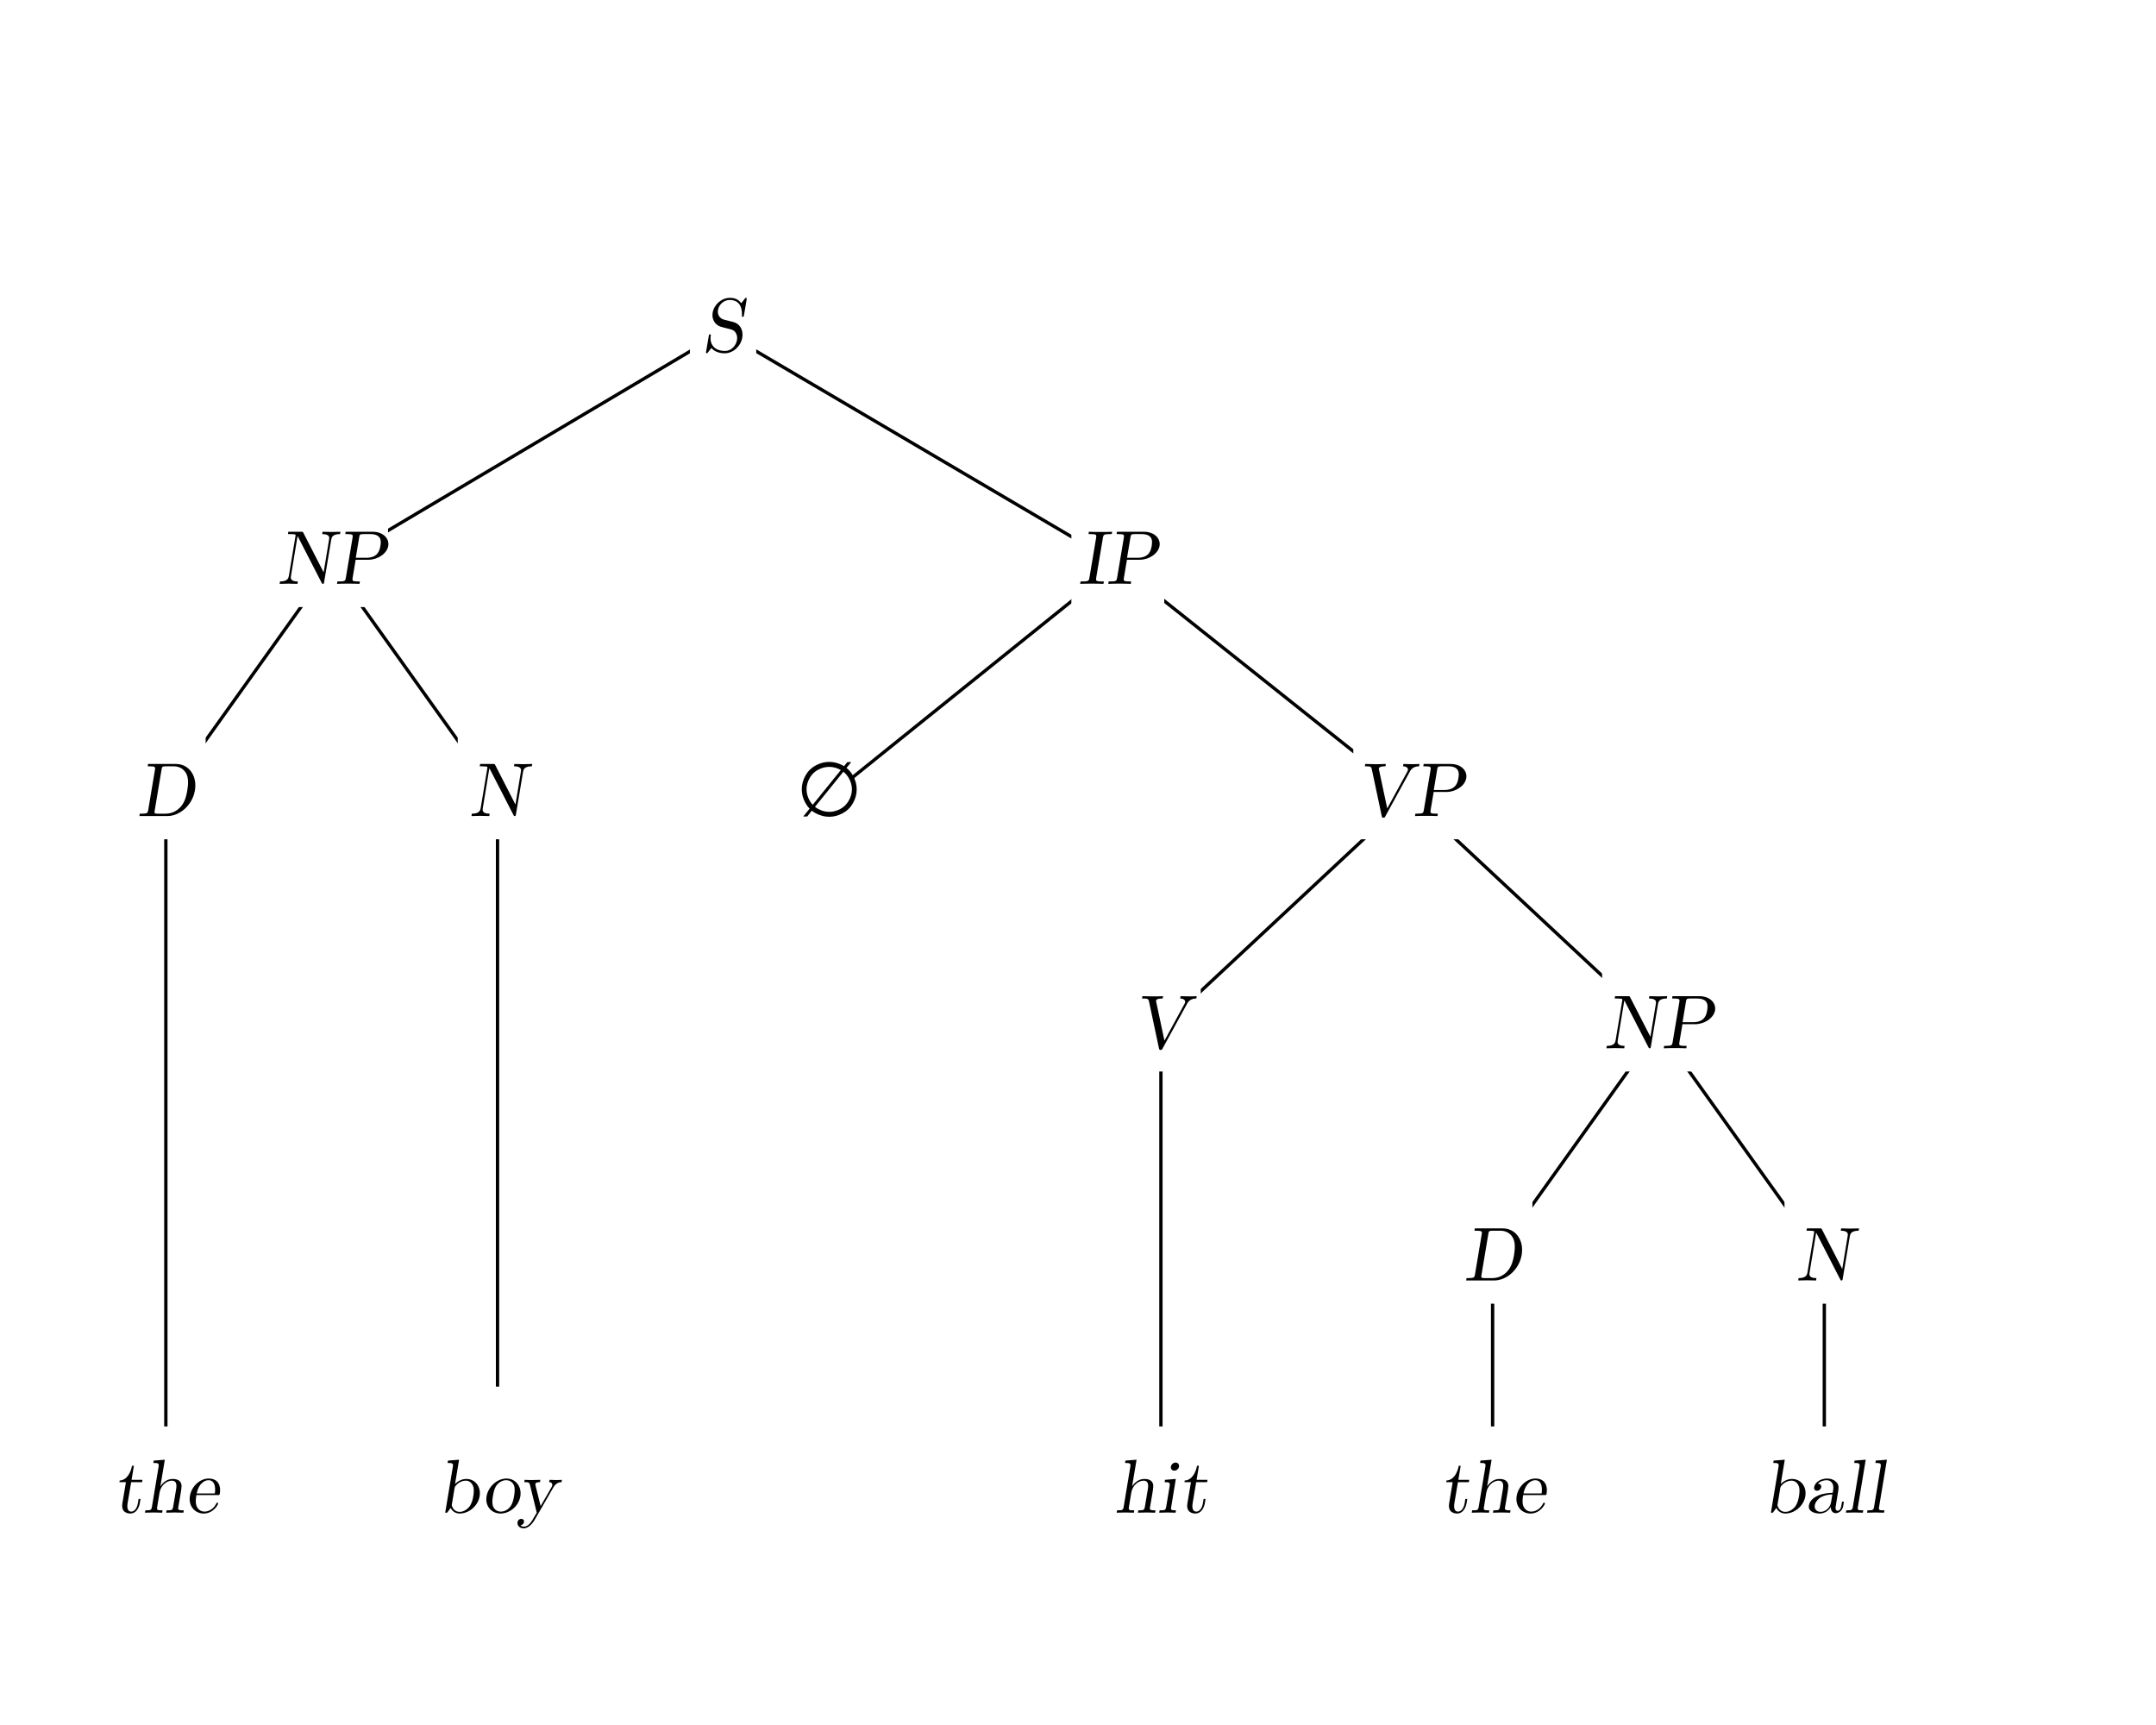
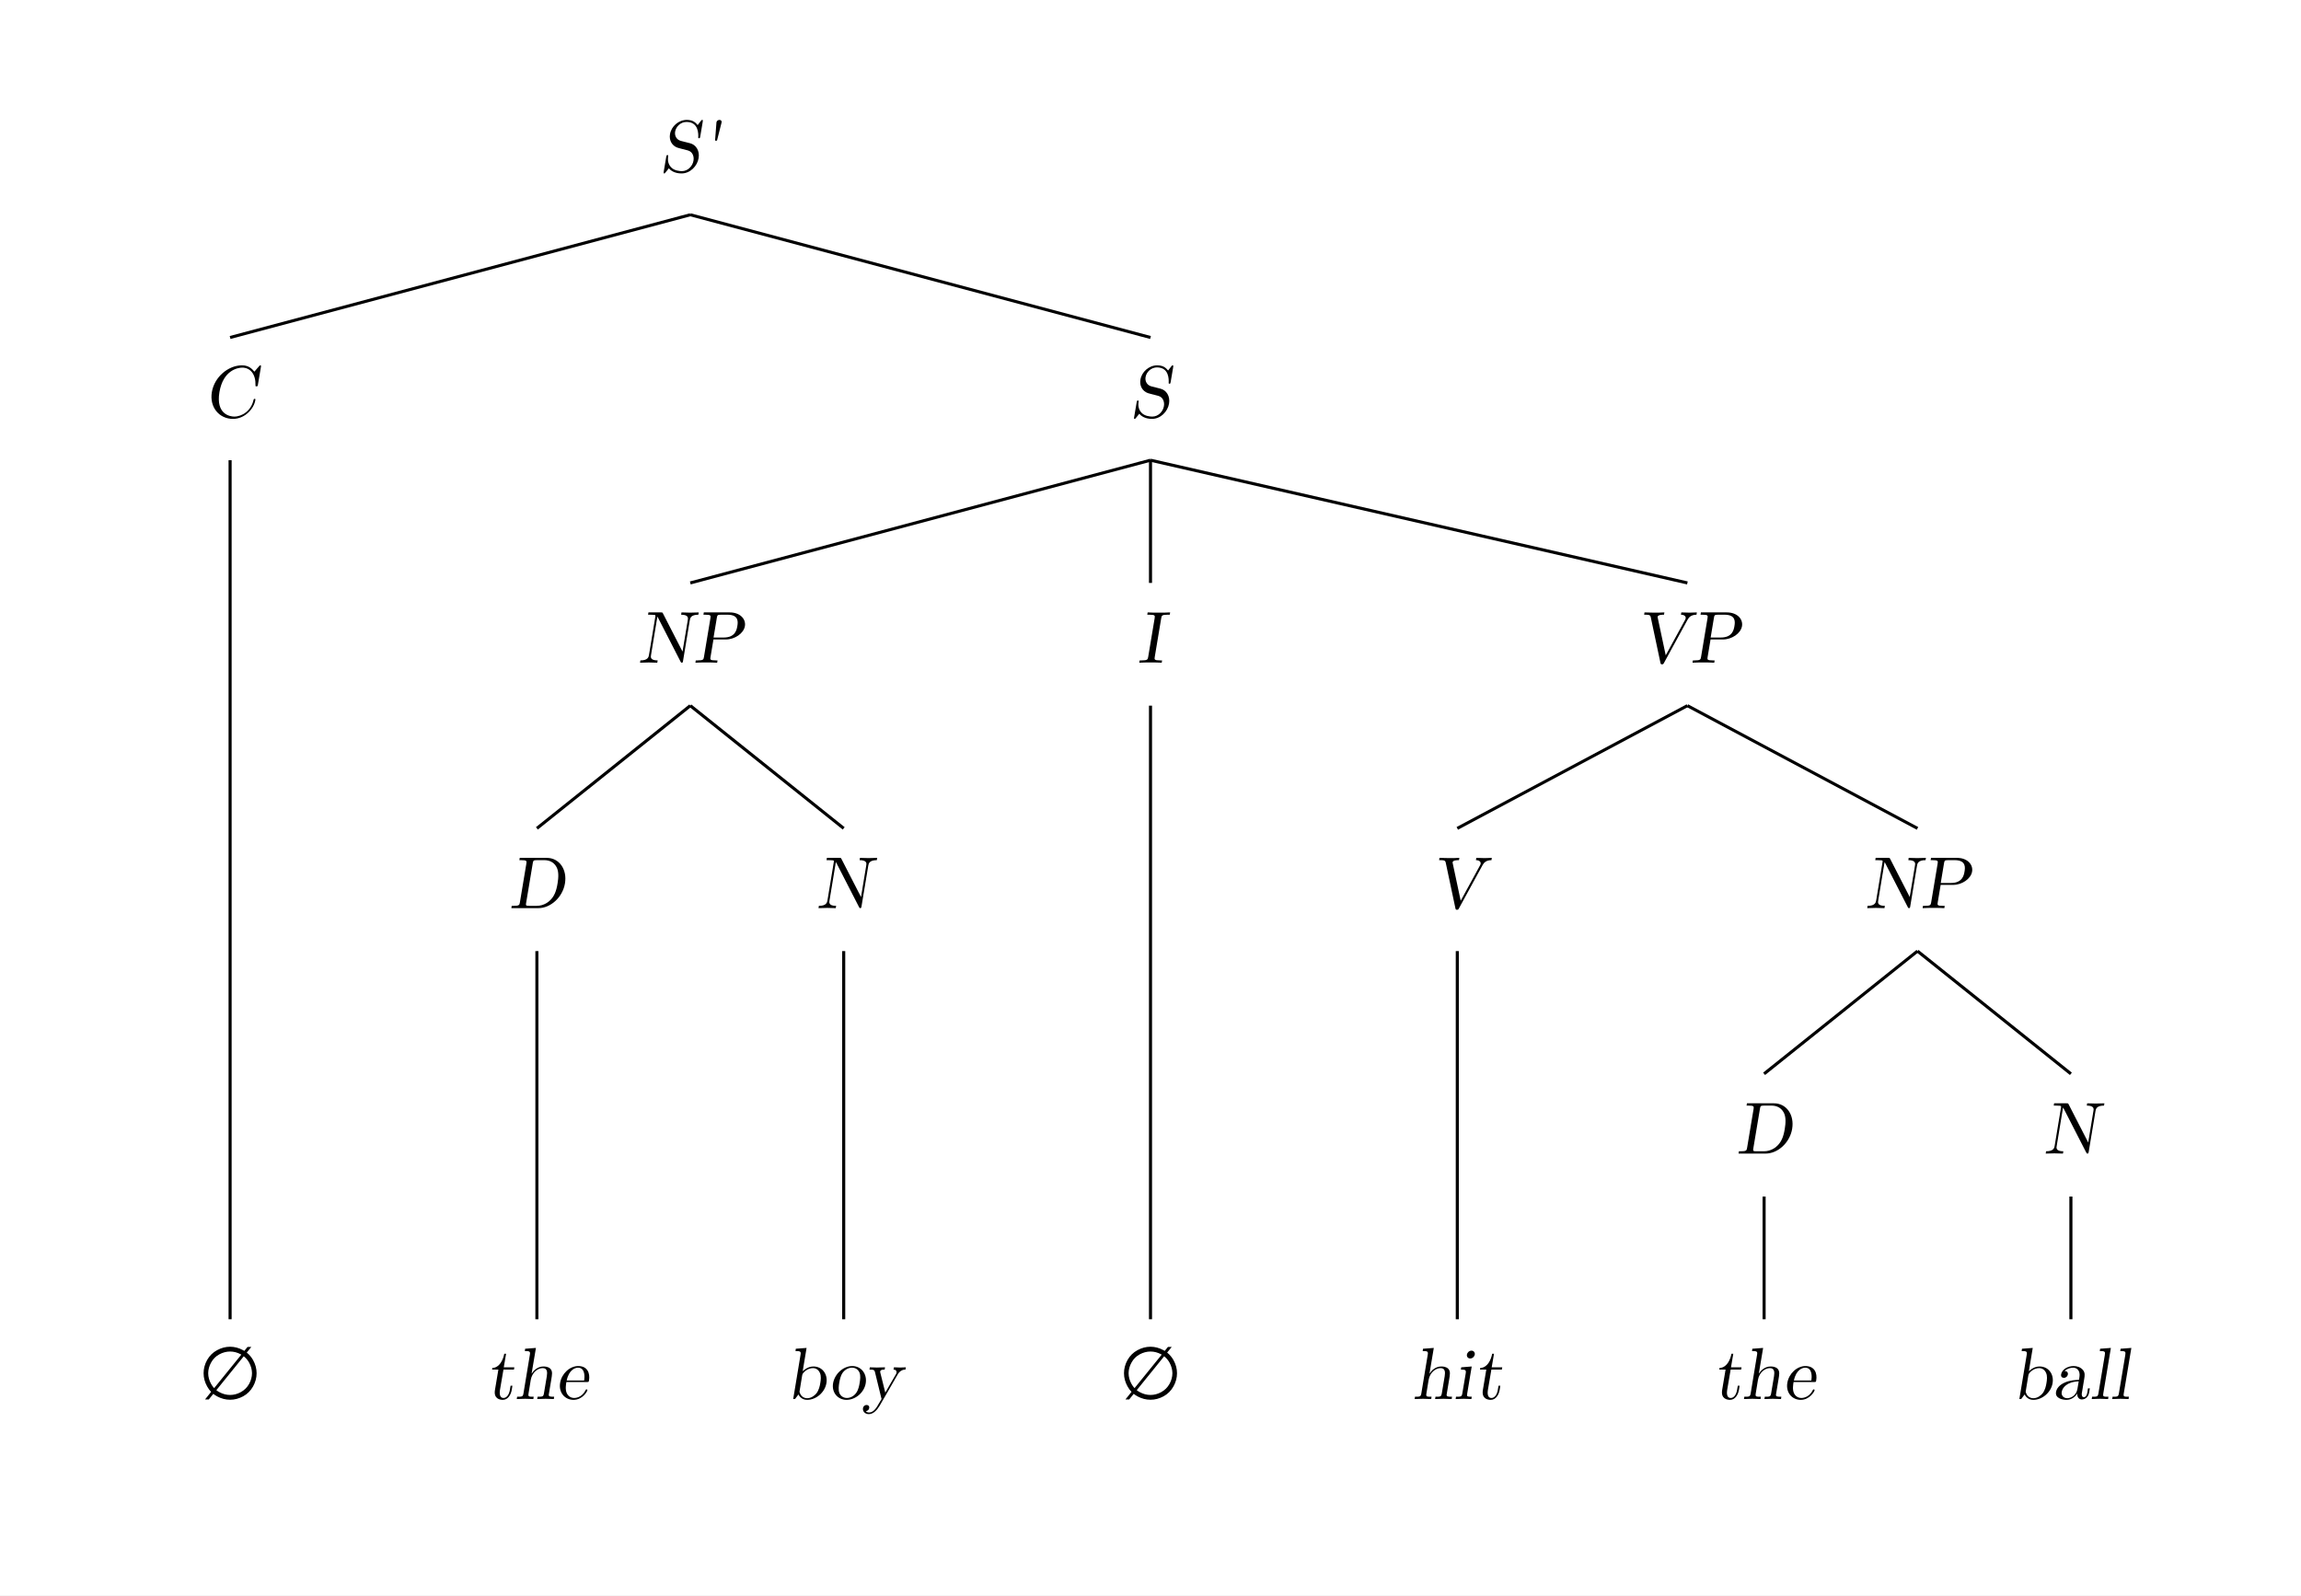
- <svg xmlns="http://www.w3.org/2000/svg" baseProfile="full" height="520" version="1.1" width="650">
+ <svg xmlns="http://www.w3.org/2000/svg" baseProfile="full" font-family="'Latin Modern Roman Slanted'" font-size="24" height="520" version="1.1" width="750">
  <defs />
-   <rect fill="white" height="520" width="650" x="0" y="0" />
-   <line stroke="black" x1="218" x2="100" y1="100" y2="170" />
-   <line stroke="black" x1="100" x2="50" y1="170" y2="240" />
-   <line stroke="black" x1="50" x2="50" y1="240" y2="450" />
-   <rect fill="white" height="33" width="33" x="34" y="430" />
-   <text fill="black" font-family="Latin Modern Roman Slanted" font-size="23" text-anchor="middle" x="50" y="456">the</text>
-   <rect fill="white" height="33" width="23" x="39" y="220" />
-   <text fill="black" font-family="Latin Modern Roman Slanted" font-size="23" text-anchor="middle" x="50" y="246">D</text>
-   <line stroke="black" x1="100" x2="150" y1="170" y2="240" />
-   <line stroke="black" x1="150" x2="150" y1="240" y2="450" />
-   <rect fill="white" height="56" width="27" x="137" y="418" />
-   <text fill="black" font-family="Latin Modern Roman Slanted" font-size="23" text-anchor="middle" x="150" y="456">b
- oy</text>
-   <rect fill="white" height="33" width="24" x="138" y="220" />
-   <text fill="black" font-family="Latin Modern Roman Slanted" font-size="23" text-anchor="middle" x="150" y="246">N</text>
-   <rect fill="white" height="33" width="34" x="83" y="150" />
-   <text fill="black" font-family="Latin Modern Roman Slanted" font-size="23" text-anchor="middle" x="100" y="176">NP</text>
-   <line stroke="black" x1="218" x2="337" y1="100" y2="170" />
-   <line stroke="black" x1="337" x2="250" y1="170" y2="240" />
-   <rect fill="white" height="33" width="14" x="243" y="220" />
-   <text fill="black" font-family="Latin Modern Roman Slanted" font-size="23" text-anchor="middle" x="250" y="246">∅</text>
-   <line stroke="black" x1="337" x2="425" y1="170" y2="240" />
-   <line stroke="black" x1="425" x2="350" y1="240" y2="310" />
-   <line stroke="black" x1="350" x2="350" y1="310" y2="450" />
-   <rect fill="white" height="33" width="30" x="335" y="430" />
-   <text fill="black" font-family="Latin Modern Roman Slanted" font-size="23" text-anchor="middle" x="350" y="456">hit</text>
-   <rect fill="white" height="33" width="24" x="338" y="290" />
-   <text fill="black" font-family="Latin Modern Roman Slanted" font-size="23" text-anchor="middle" x="350" y="316">V</text>
-   <line stroke="black" x1="425" x2="500" y1="240" y2="310" />
-   <line stroke="black" x1="500" x2="450" y1="310" y2="380" />
-   <line stroke="black" x1="450" x2="450" y1="380" y2="450" />
-   <rect fill="white" height="33" width="33" x="434" y="430" />
-   <text fill="black" font-family="Latin Modern Roman Slanted" font-size="23" text-anchor="middle" x="450" y="456">the</text>
-   <rect fill="white" height="33" width="23" x="439" y="360" />
-   <text fill="black" font-family="Latin Modern Roman Slanted" font-size="23" text-anchor="middle" x="450" y="386">D</text>
-   <line stroke="black" x1="500" x2="550" y1="310" y2="380" />
-   <line stroke="black" x1="550" x2="550" y1="380" y2="450" />
-   <rect fill="white" height="33" width="36" x="532" y="430" />
-   <text fill="black" font-family="Latin Modern Roman Slanted" font-size="23" text-anchor="middle" x="550" y="456">ball</text>
-   <rect fill="white" height="33" width="24" x="538" y="360" />
-   <text fill="black" font-family="Latin Modern Roman Slanted" font-size="23" text-anchor="middle" x="550" y="386">N</text>
-   <rect fill="white" height="33" width="34" x="483" y="290" />
-   <text fill="black" font-family="Latin Modern Roman Slanted" font-size="23" text-anchor="middle" x="500" y="316">NP</text>
-   <rect fill="white" height="33" width="34" x="408" y="220" />
-   <text fill="black" font-family="Latin Modern Roman Slanted" font-size="23" text-anchor="middle" x="425" y="246">VP</text>
-   <rect fill="white" height="33" width="28" x="323" y="150" />
-   <text fill="black" font-family="Latin Modern Roman Slanted" font-size="23" text-anchor="middle" x="337" y="176">IP</text>
-   <rect fill="white" height="33" width="20" x="208" y="80" />
-   <text fill="black" font-family="Latin Modern Roman Slanted" font-size="23" text-anchor="middle" x="218" y="106">S</text>
+   <rect fill="white" height="520" width="750" x="0" y="0" />
+   <line stroke="black" x1="225" x2="75" y1="70" y2="110" />
+   <line stroke="black" x1="75" x2="75" y1="150" y2="430" />
+   <text fill="black" text-anchor="middle" x="75" y="456">∅</text>
+   <text fill="black" text-anchor="middle" x="75" y="136">C</text>
+   <line stroke="black" x1="225" x2="375" y1="70" y2="110" />
+   <line stroke="black" x1="375" x2="225" y1="150" y2="190" />
+   <line stroke="black" x1="225" x2="175" y1="230" y2="270" />
+   <line stroke="black" x1="175" x2="175" y1="310" y2="430" />
+   <text fill="black" text-anchor="middle" x="175" y="456">the</text>
+   <text fill="black" text-anchor="middle" x="175" y="296">D</text>
+   <line stroke="black" x1="225" x2="275" y1="230" y2="270" />
+   <line stroke="black" x1="275" x2="275" y1="310" y2="430" />
+   <text fill="black" text-anchor="middle" x="275" y="456">boy</text>
+   <text fill="black" text-anchor="middle" x="275" y="296">N</text>
+   <text fill="black" text-anchor="middle" x="225" y="216">NP</text>
+   <line stroke="black" x1="375" x2="375" y1="150" y2="190" />
+   <line stroke="black" x1="375" x2="375" y1="230" y2="430" />
+   <text fill="black" text-anchor="middle" x="375" y="456">∅</text>
+   <text fill="black" text-anchor="middle" x="375" y="216">I</text>
+   <line stroke="black" x1="375" x2="550" y1="150" y2="190" />
+   <line stroke="black" x1="550" x2="475" y1="230" y2="270" />
+   <line stroke="black" x1="475" x2="475" y1="310" y2="430" />
+   <text fill="black" text-anchor="middle" x="475" y="456">hit</text>
+   <text fill="black" text-anchor="middle" x="475" y="296">V</text>
+   <line stroke="black" x1="550" x2="625" y1="230" y2="270" />
+   <line stroke="black" x1="625" x2="575" y1="310" y2="350" />
+   <line stroke="black" x1="575" x2="575" y1="390" y2="430" />
+   <text fill="black" text-anchor="middle" x="575" y="456">the</text>
+   <text fill="black" text-anchor="middle" x="575" y="376">D</text>
+   <line stroke="black" x1="625" x2="675" y1="310" y2="350" />
+   <line stroke="black" x1="675" x2="675" y1="390" y2="430" />
+   <text fill="black" text-anchor="middle" x="675" y="456">ball</text>
+   <text fill="black" text-anchor="middle" x="675" y="376">N</text>
+   <text fill="black" text-anchor="middle" x="625" y="296">NP</text>
+   <text fill="black" text-anchor="middle" x="550" y="216">VP</text>
+   <text fill="black" text-anchor="middle" x="375" y="136">S</text>
+   <text fill="black" text-anchor="middle" x="225" y="56">S'</text>
</svg>
